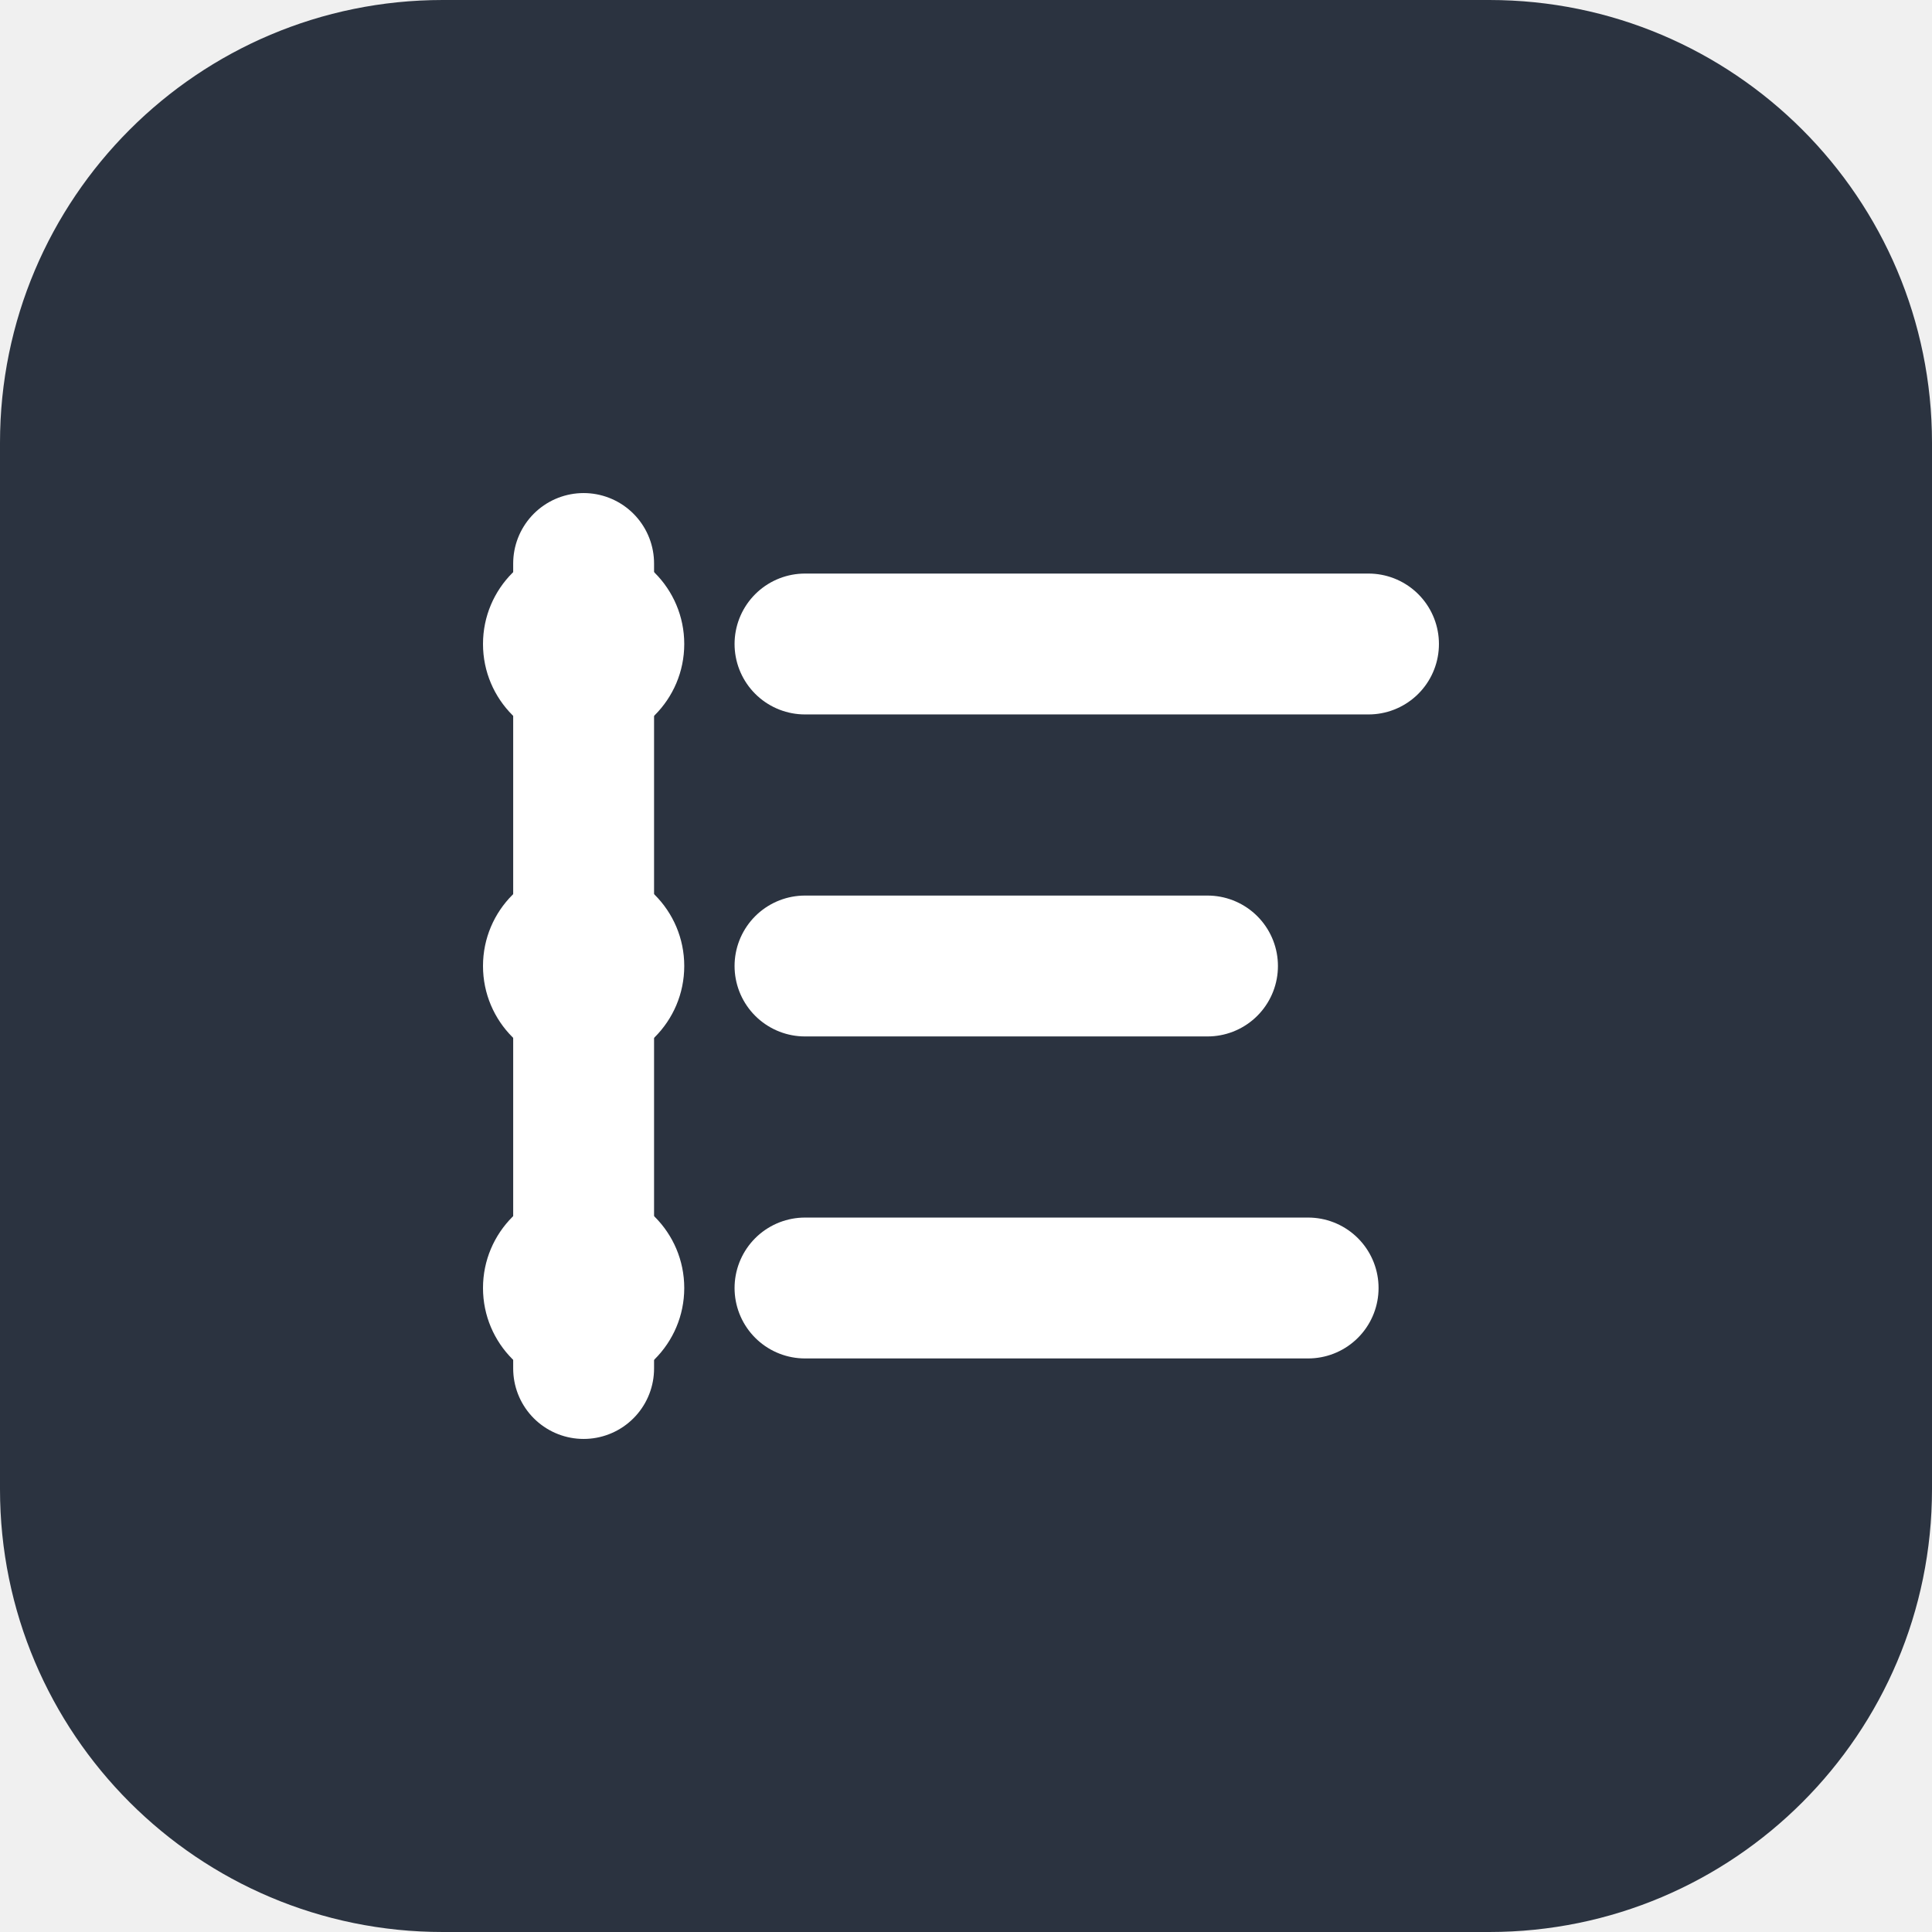
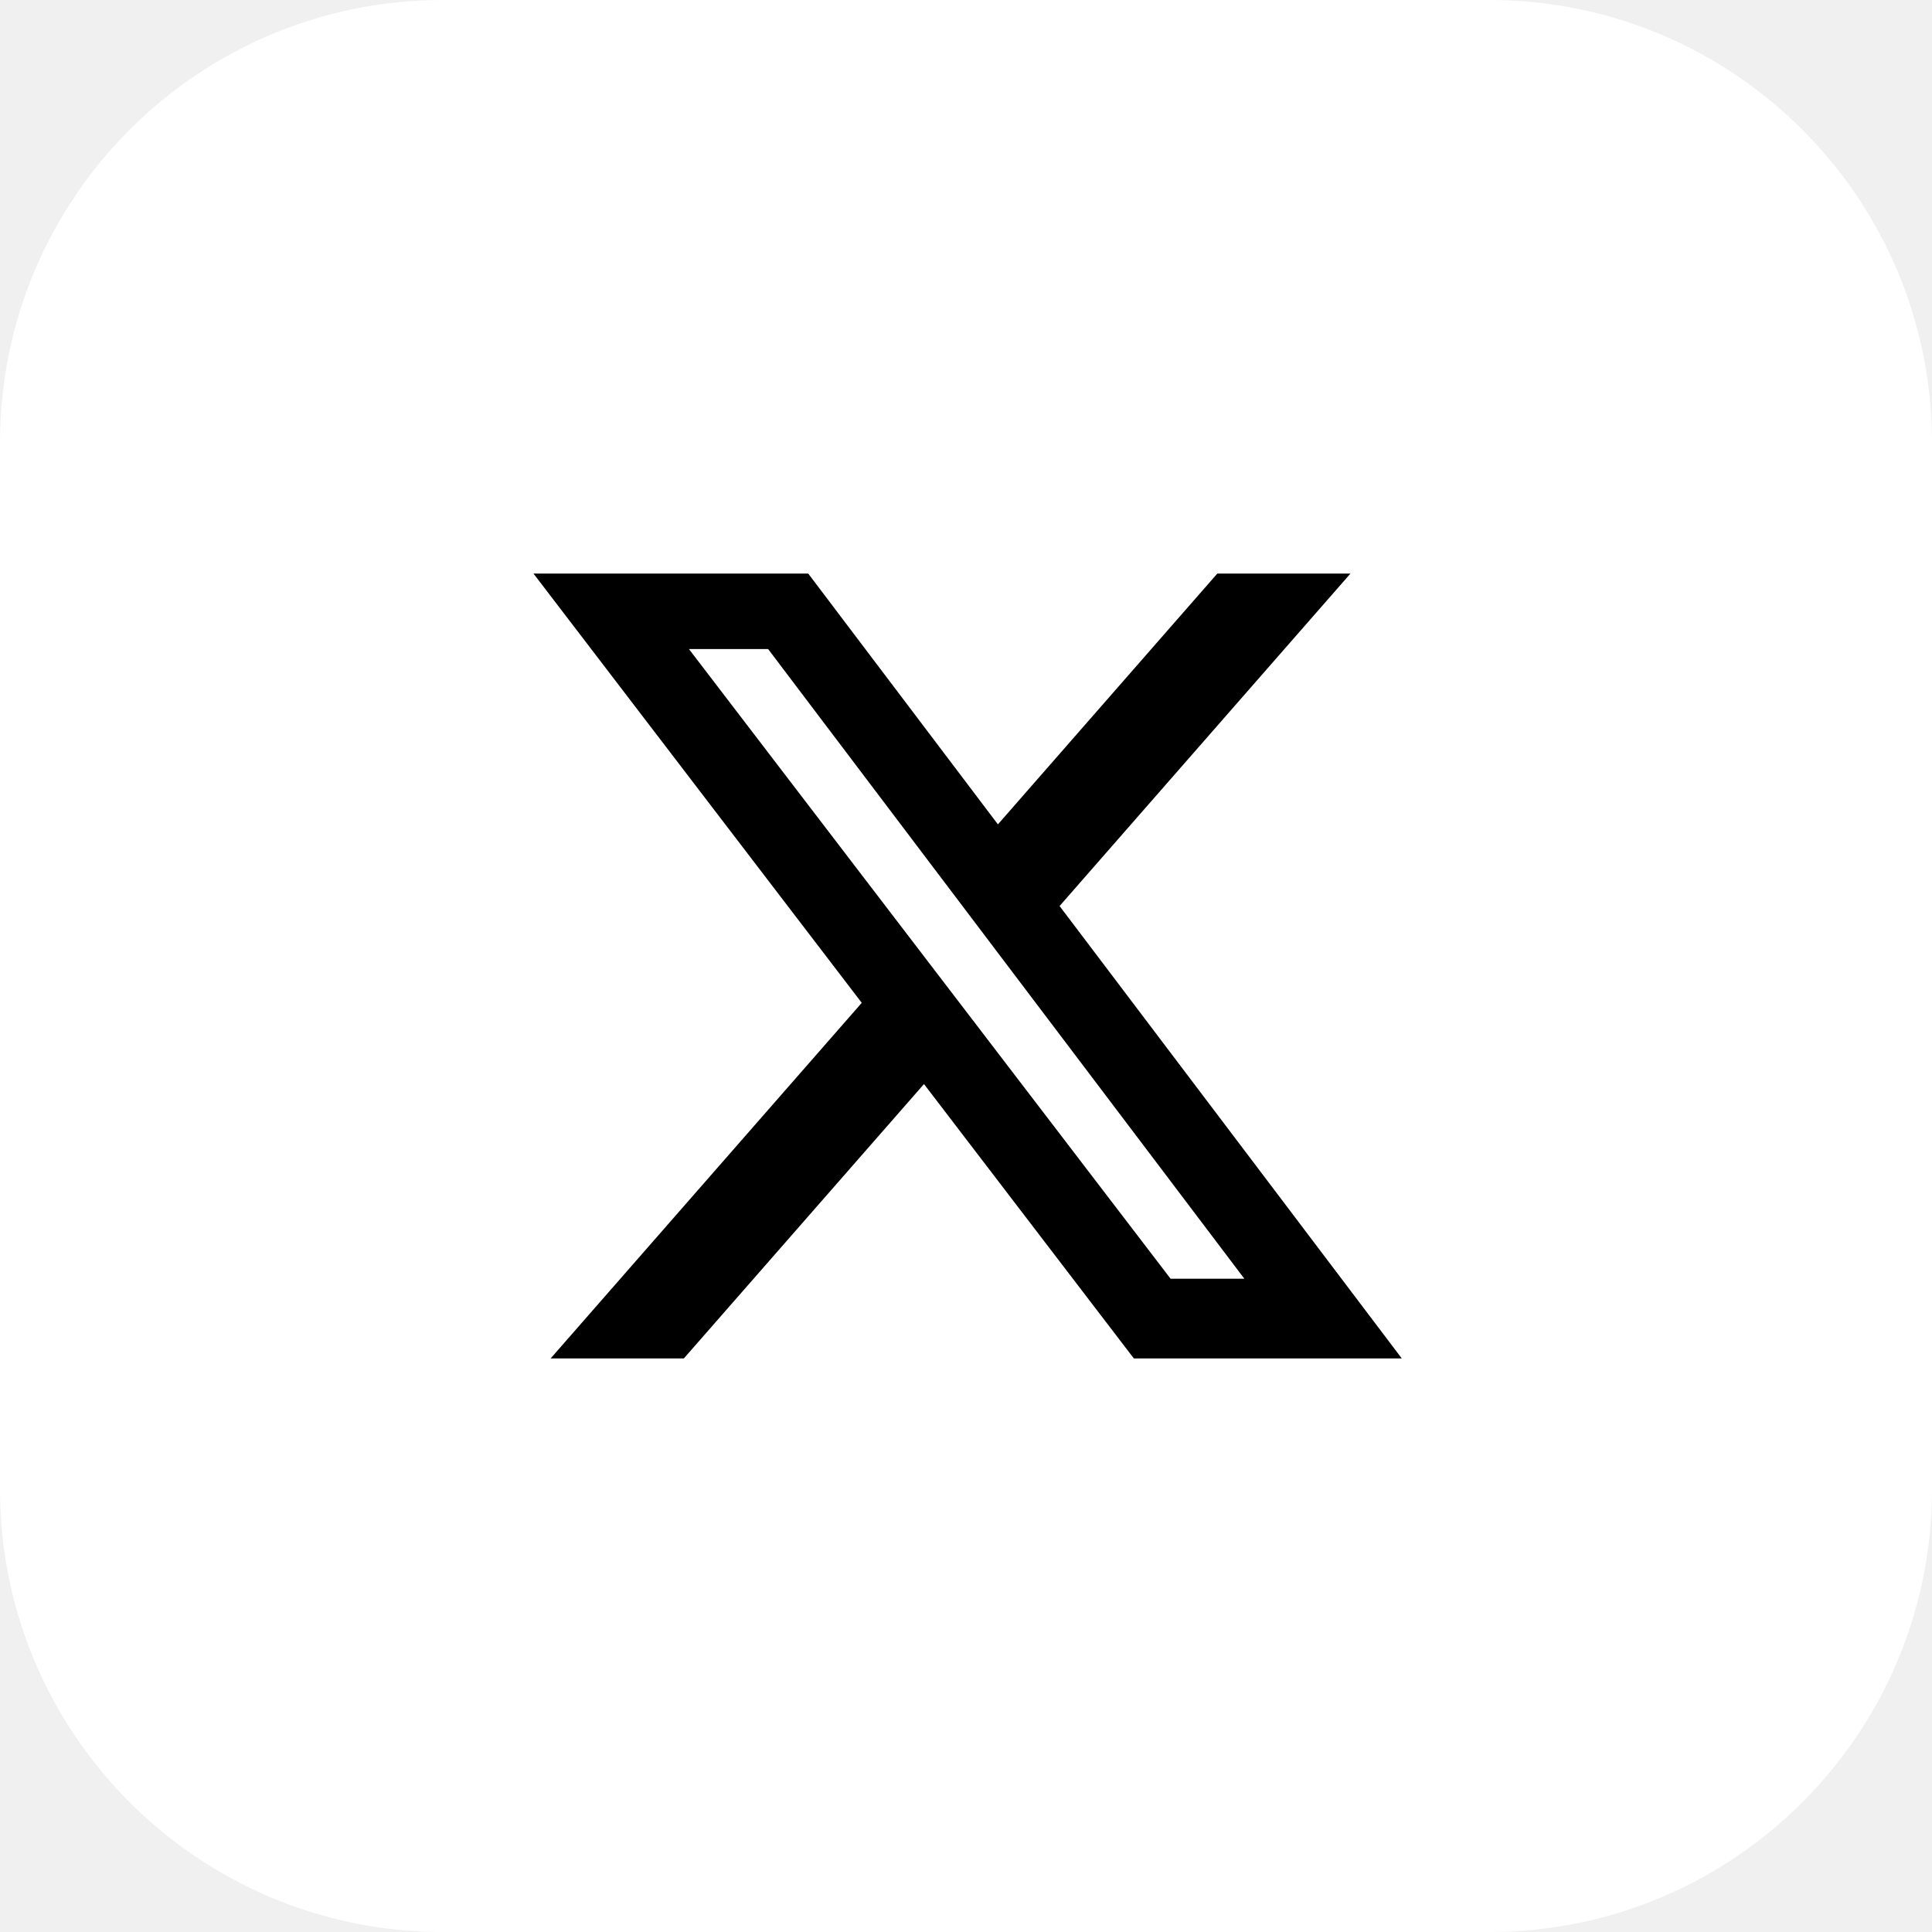
- <svg xmlns="http://www.w3.org/2000/svg" width="48" height="48" viewBox="0 0 48 48">
-   <rect width="48" height="48" rx="11" fill="#2B3340" />
-   <g fill="none" stroke="#FFFFFF" stroke-width="3.5" stroke-linecap="round" stroke-linejoin="round">
-     <path d="M14.5 14V34" />
-     <circle cx="14.5" cy="16" r="2.5" fill="#FFFFFF" stroke="none" />
-     <circle cx="14.5" cy="24" r="2.5" fill="#FFFFFF" stroke="none" />
-     <circle cx="14.5" cy="32" r="2.5" fill="#FFFFFF" stroke="none" />
-     <path d="M20 16H34" />
-     <path d="M20 24H30" />
-     <path d="M20 32H32.5" />
+ <svg xmlns="http://www.w3.org/2000/svg" viewBox="0 0 48 48">
+   <rect width="48" height="48" rx="11" fill="#FFFFFF" />
+   <g transform="translate(12 12)">
+     <path d="M18.244 2.25h3.308l-7.227 8.26 8.502 11.24H16.17l-5.214-6.817L4.99 21.75H1.68l7.73-8.835L1.254 2.25H8.08l4.713 6.231zm-1.161 17.52h1.833L7.084 4.126H5.117z" fill="#000000" />
  </g>
</svg>
